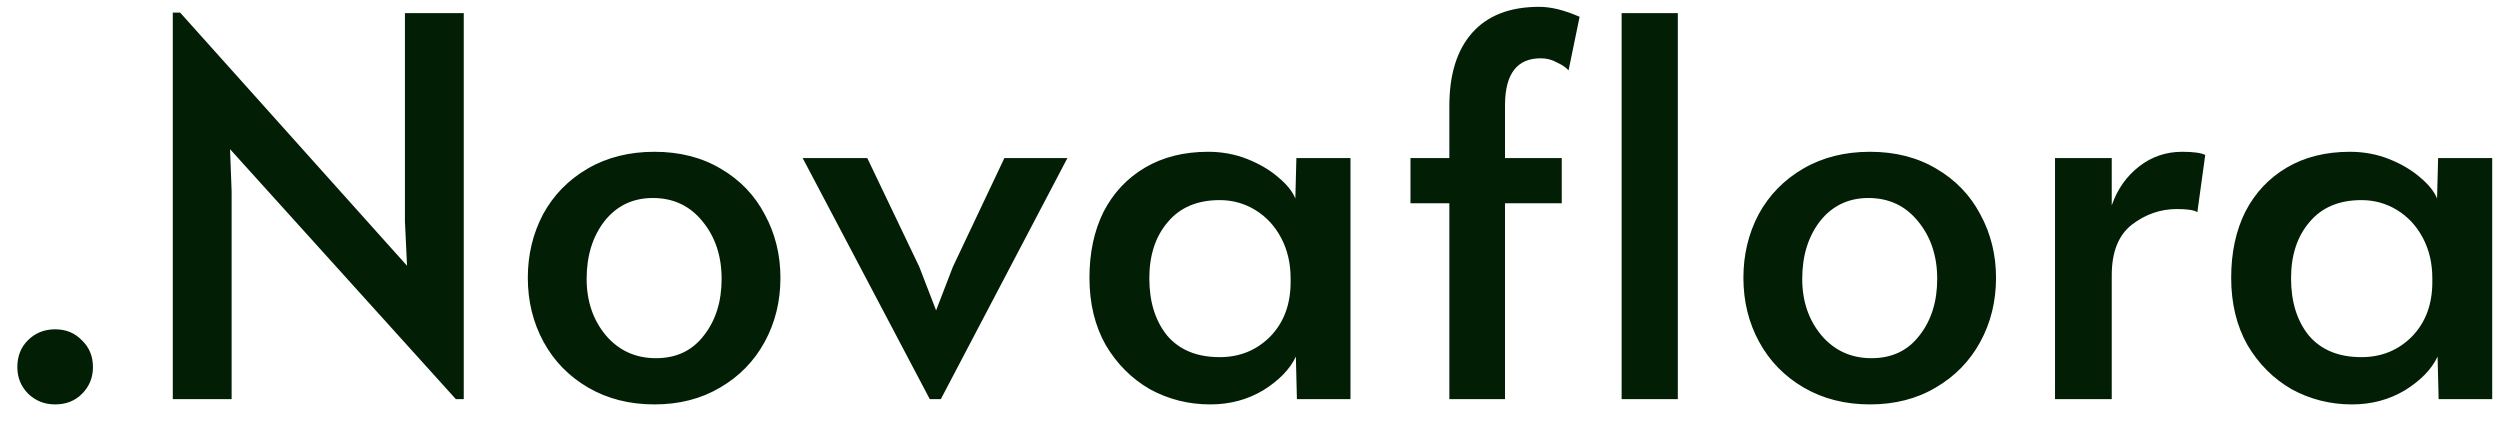
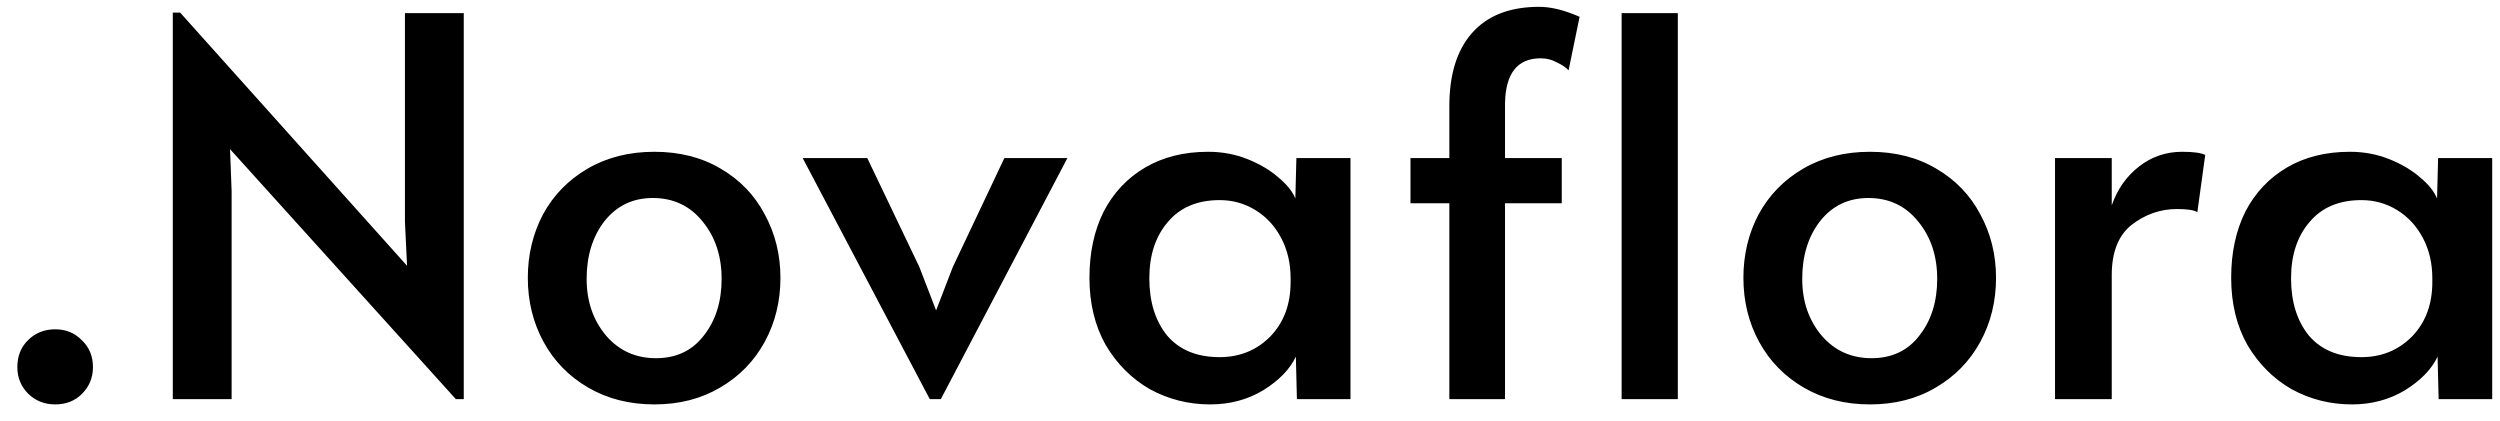
- <svg xmlns="http://www.w3.org/2000/svg" width="119" height="20" viewBox="0 0 119 20" fill="none">
-   <path d="M2.625 19.25C2.125 19.25 1.7 19.083 1.35 18.75C1 18.4 0.825 17.975 0.825 17.475C0.825 16.958 0.992 16.533 1.325 16.2C1.675 15.85 2.108 15.675 2.625 15.675C3.142 15.675 3.567 15.85 3.9 16.2C4.25 16.533 4.425 16.958 4.425 17.475C4.425 17.975 4.25 18.4 3.9 18.75C3.567 19.083 3.142 19.25 2.625 19.25ZM10.95 7.1L11.025 9.1V19H8.225V0.6H8.575L19.375 12.65L19.275 10.55V0.625H22.075V19H21.7L10.95 7.1ZM31.149 19.25C29.966 19.25 28.916 18.983 27.999 18.45C27.083 17.917 26.374 17.192 25.874 16.275C25.374 15.358 25.124 14.342 25.124 13.225C25.124 12.125 25.366 11.117 25.849 10.2C26.349 9.283 27.058 8.558 27.974 8.025C28.891 7.492 29.949 7.225 31.149 7.225C32.349 7.225 33.399 7.492 34.299 8.025C35.216 8.558 35.916 9.283 36.399 10.2C36.899 11.117 37.149 12.125 37.149 13.225C37.149 14.342 36.899 15.358 36.399 16.275C35.899 17.192 35.191 17.917 34.274 18.45C33.374 18.983 32.333 19.25 31.149 19.25ZM31.224 17.05C32.191 17.05 32.949 16.692 33.499 15.975C34.066 15.258 34.349 14.358 34.349 13.275C34.349 12.192 34.049 11.283 33.449 10.55C32.849 9.8 32.058 9.425 31.074 9.425C30.124 9.425 29.358 9.792 28.774 10.525C28.208 11.258 27.924 12.175 27.924 13.275C27.924 14.342 28.233 15.242 28.849 15.975C29.466 16.692 30.258 17.05 31.224 17.05ZM38.208 7.525H41.283L43.758 12.7L44.558 14.775L45.358 12.7L47.808 7.525H50.808L44.783 19H44.258L38.208 7.525ZM57.608 19.25C56.575 19.25 55.616 19.008 54.733 18.525C53.866 18.025 53.166 17.325 52.633 16.425C52.116 15.508 51.858 14.442 51.858 13.225C51.858 12.025 52.083 10.975 52.533 10.075C52.999 9.175 53.658 8.475 54.508 7.975C55.358 7.475 56.358 7.225 57.508 7.225C58.175 7.225 58.8 7.342 59.383 7.575C59.966 7.808 60.458 8.1 60.858 8.45C61.258 8.783 61.525 9.117 61.658 9.45L61.708 7.525H64.283V19H61.733L61.683 16.975C61.4 17.575 60.883 18.108 60.133 18.575C59.383 19.025 58.541 19.25 57.608 19.25ZM58.058 17C59.008 17 59.808 16.675 60.458 16.025C61.108 15.358 61.433 14.492 61.433 13.425V13.25C61.433 12.533 61.283 11.892 60.983 11.325C60.683 10.758 60.275 10.317 59.758 10C59.241 9.683 58.675 9.525 58.058 9.525C56.991 9.525 56.166 9.875 55.583 10.575C54.999 11.258 54.708 12.15 54.708 13.25C54.708 14.367 54.991 15.275 55.558 15.975C56.141 16.658 56.974 17 58.058 17ZM68.989 9.675H67.139V7.525H68.989V5.05C68.989 3.55 69.347 2.392 70.064 1.575C70.797 0.742 71.864 0.325 73.264 0.325C73.83 0.325 74.472 0.483 75.189 0.8L74.664 3.35C74.547 3.217 74.364 3.092 74.114 2.975C73.88 2.842 73.622 2.775 73.339 2.775C72.222 2.775 71.655 3.5 71.639 4.95V7.525H74.339V9.675H71.639V19H68.989V9.675ZM77.189 0.625H79.864V19H77.189V0.625ZM89.011 19.25C87.827 19.25 86.777 18.983 85.861 18.45C84.944 17.917 84.236 17.192 83.736 16.275C83.236 15.358 82.986 14.342 82.986 13.225C82.986 12.125 83.227 11.117 83.711 10.2C84.211 9.283 84.919 8.558 85.836 8.025C86.752 7.492 87.811 7.225 89.011 7.225C90.211 7.225 91.261 7.492 92.161 8.025C93.077 8.558 93.777 9.283 94.261 10.2C94.761 11.117 95.011 12.125 95.011 13.225C95.011 14.342 94.761 15.358 94.261 16.275C93.761 17.192 93.052 17.917 92.136 18.45C91.236 18.983 90.194 19.25 89.011 19.25ZM89.086 17.05C90.052 17.05 90.811 16.692 91.361 15.975C91.927 15.258 92.211 14.358 92.211 13.275C92.211 12.192 91.911 11.283 91.311 10.55C90.711 9.8 89.919 9.425 88.936 9.425C87.986 9.425 87.219 9.792 86.636 10.525C86.069 11.258 85.786 12.175 85.786 13.275C85.786 14.342 86.094 15.242 86.711 15.975C87.327 16.692 88.119 17.05 89.086 17.05ZM97.819 7.525H100.519V9.775C100.786 9.008 101.219 8.392 101.819 7.925C102.419 7.458 103.102 7.225 103.869 7.225C104.402 7.225 104.769 7.275 104.969 7.375L104.594 10.1C104.444 10 104.119 9.95 103.619 9.95C102.836 9.95 102.119 10.2 101.469 10.7C100.836 11.2 100.519 12 100.519 13.1V19H97.819V7.525ZM111.954 19.25C110.92 19.25 109.962 19.008 109.079 18.525C108.212 18.025 107.512 17.325 106.979 16.425C106.462 15.508 106.204 14.442 106.204 13.225C106.204 12.025 106.429 10.975 106.879 10.075C107.345 9.175 108.004 8.475 108.854 7.975C109.704 7.475 110.704 7.225 111.854 7.225C112.52 7.225 113.145 7.342 113.729 7.575C114.312 7.808 114.804 8.1 115.204 8.45C115.604 8.783 115.87 9.117 116.004 9.45L116.054 7.525H118.629V19H116.079L116.029 16.975C115.745 17.575 115.229 18.108 114.479 18.575C113.729 19.025 112.887 19.25 111.954 19.25ZM112.404 17C113.354 17 114.154 16.675 114.804 16.025C115.454 15.358 115.779 14.492 115.779 13.425V13.25C115.779 12.533 115.629 11.892 115.329 11.325C115.029 10.758 114.62 10.317 114.104 10C113.587 9.683 113.02 9.525 112.404 9.525C111.337 9.525 110.512 9.875 109.929 10.575C109.345 11.258 109.054 12.15 109.054 13.25C109.054 14.367 109.337 15.275 109.904 15.975C110.487 16.658 111.32 17 112.404 17Z" fill="#021E05" />
+ <svg xmlns="http://www.w3.org/2000/svg" width="119" height="20" viewBox="0 0 119 20">
+   <path d="M2.625 19.25C2.125 19.25 1.7 19.083 1.35 18.75C1 18.4 0.825 17.975 0.825 17.475C0.825 16.958 0.992 16.533 1.325 16.2C1.675 15.85 2.108 15.675 2.625 15.675C3.142 15.675 3.567 15.85 3.9 16.2C4.25 16.533 4.425 16.958 4.425 17.475C4.425 17.975 4.25 18.4 3.9 18.75C3.567 19.083 3.142 19.25 2.625 19.25ZM10.95 7.1L11.025 9.1V19H8.225V0.6H8.575L19.375 12.65L19.275 10.55V0.625H22.075V19H21.7L10.95 7.1ZM31.149 19.25C29.966 19.25 28.916 18.983 27.999 18.45C27.083 17.917 26.374 17.192 25.874 16.275C25.374 15.358 25.124 14.342 25.124 13.225C25.124 12.125 25.366 11.117 25.849 10.2C26.349 9.283 27.058 8.558 27.974 8.025C28.891 7.492 29.949 7.225 31.149 7.225C32.349 7.225 33.399 7.492 34.299 8.025C35.216 8.558 35.916 9.283 36.399 10.2C36.899 11.117 37.149 12.125 37.149 13.225C37.149 14.342 36.899 15.358 36.399 16.275C35.899 17.192 35.191 17.917 34.274 18.45C33.374 18.983 32.333 19.25 31.149 19.25ZM31.224 17.05C32.191 17.05 32.949 16.692 33.499 15.975C34.066 15.258 34.349 14.358 34.349 13.275C34.349 12.192 34.049 11.283 33.449 10.55C32.849 9.8 32.058 9.425 31.074 9.425C30.124 9.425 29.358 9.792 28.774 10.525C28.208 11.258 27.924 12.175 27.924 13.275C27.924 14.342 28.233 15.242 28.849 15.975C29.466 16.692 30.258 17.05 31.224 17.05ZM38.208 7.525H41.283L43.758 12.7L44.558 14.775L45.358 12.7L47.808 7.525H50.808L44.783 19H44.258L38.208 7.525ZM57.608 19.25C56.575 19.25 55.616 19.008 54.733 18.525C53.866 18.025 53.166 17.325 52.633 16.425C52.116 15.508 51.858 14.442 51.858 13.225C51.858 12.025 52.083 10.975 52.533 10.075C52.999 9.175 53.658 8.475 54.508 7.975C55.358 7.475 56.358 7.225 57.508 7.225C58.175 7.225 58.8 7.342 59.383 7.575C59.966 7.808 60.458 8.1 60.858 8.45C61.258 8.783 61.525 9.117 61.658 9.45L61.708 7.525H64.283V19H61.733L61.683 16.975C61.4 17.575 60.883 18.108 60.133 18.575C59.383 19.025 58.541 19.25 57.608 19.25ZM58.058 17C59.008 17 59.808 16.675 60.458 16.025C61.108 15.358 61.433 14.492 61.433 13.425V13.25C61.433 12.533 61.283 11.892 60.983 11.325C60.683 10.758 60.275 10.317 59.758 10C59.241 9.683 58.675 9.525 58.058 9.525C56.991 9.525 56.166 9.875 55.583 10.575C54.999 11.258 54.708 12.15 54.708 13.25C54.708 14.367 54.991 15.275 55.558 15.975C56.141 16.658 56.974 17 58.058 17ZM68.989 9.675H67.139V7.525H68.989V5.05C68.989 3.55 69.347 2.392 70.064 1.575C70.797 0.742 71.864 0.325 73.264 0.325C73.83 0.325 74.472 0.483 75.189 0.8L74.664 3.35C74.547 3.217 74.364 3.092 74.114 2.975C73.88 2.842 73.622 2.775 73.339 2.775C72.222 2.775 71.655 3.5 71.639 4.95V7.525H74.339V9.675H71.639V19H68.989V9.675ZM77.189 0.625H79.864V19H77.189V0.625ZM89.011 19.25C87.827 19.25 86.777 18.983 85.861 18.45C84.944 17.917 84.236 17.192 83.736 16.275C83.236 15.358 82.986 14.342 82.986 13.225C82.986 12.125 83.227 11.117 83.711 10.2C84.211 9.283 84.919 8.558 85.836 8.025C86.752 7.492 87.811 7.225 89.011 7.225C90.211 7.225 91.261 7.492 92.161 8.025C93.077 8.558 93.777 9.283 94.261 10.2C94.761 11.117 95.011 12.125 95.011 13.225C95.011 14.342 94.761 15.358 94.261 16.275C93.761 17.192 93.052 17.917 92.136 18.45C91.236 18.983 90.194 19.25 89.011 19.25ZM89.086 17.05C90.052 17.05 90.811 16.692 91.361 15.975C91.927 15.258 92.211 14.358 92.211 13.275C92.211 12.192 91.911 11.283 91.311 10.55C90.711 9.8 89.919 9.425 88.936 9.425C87.986 9.425 87.219 9.792 86.636 10.525C86.069 11.258 85.786 12.175 85.786 13.275C85.786 14.342 86.094 15.242 86.711 15.975C87.327 16.692 88.119 17.05 89.086 17.05ZM97.819 7.525H100.519V9.775C100.786 9.008 101.219 8.392 101.819 7.925C102.419 7.458 103.102 7.225 103.869 7.225C104.402 7.225 104.769 7.275 104.969 7.375L104.594 10.1C104.444 10 104.119 9.95 103.619 9.95C102.836 9.95 102.119 10.2 101.469 10.7C100.836 11.2 100.519 12 100.519 13.1V19H97.819V7.525ZM111.954 19.25C110.92 19.25 109.962 19.008 109.079 18.525C108.212 18.025 107.512 17.325 106.979 16.425C106.462 15.508 106.204 14.442 106.204 13.225C106.204 12.025 106.429 10.975 106.879 10.075C107.345 9.175 108.004 8.475 108.854 7.975C109.704 7.475 110.704 7.225 111.854 7.225C112.52 7.225 113.145 7.342 113.729 7.575C114.312 7.808 114.804 8.1 115.204 8.45C115.604 8.783 115.87 9.117 116.004 9.45L116.054 7.525H118.629V19H116.079L116.029 16.975C115.745 17.575 115.229 18.108 114.479 18.575C113.729 19.025 112.887 19.25 111.954 19.25ZM112.404 17C113.354 17 114.154 16.675 114.804 16.025C115.454 15.358 115.779 14.492 115.779 13.425V13.25C115.779 12.533 115.629 11.892 115.329 11.325C115.029 10.758 114.62 10.317 114.104 10C113.587 9.683 113.02 9.525 112.404 9.525C111.337 9.525 110.512 9.875 109.929 10.575C109.345 11.258 109.054 12.15 109.054 13.25C109.054 14.367 109.337 15.275 109.904 15.975C110.487 16.658 111.32 17 112.404 17Z" />
</svg>
